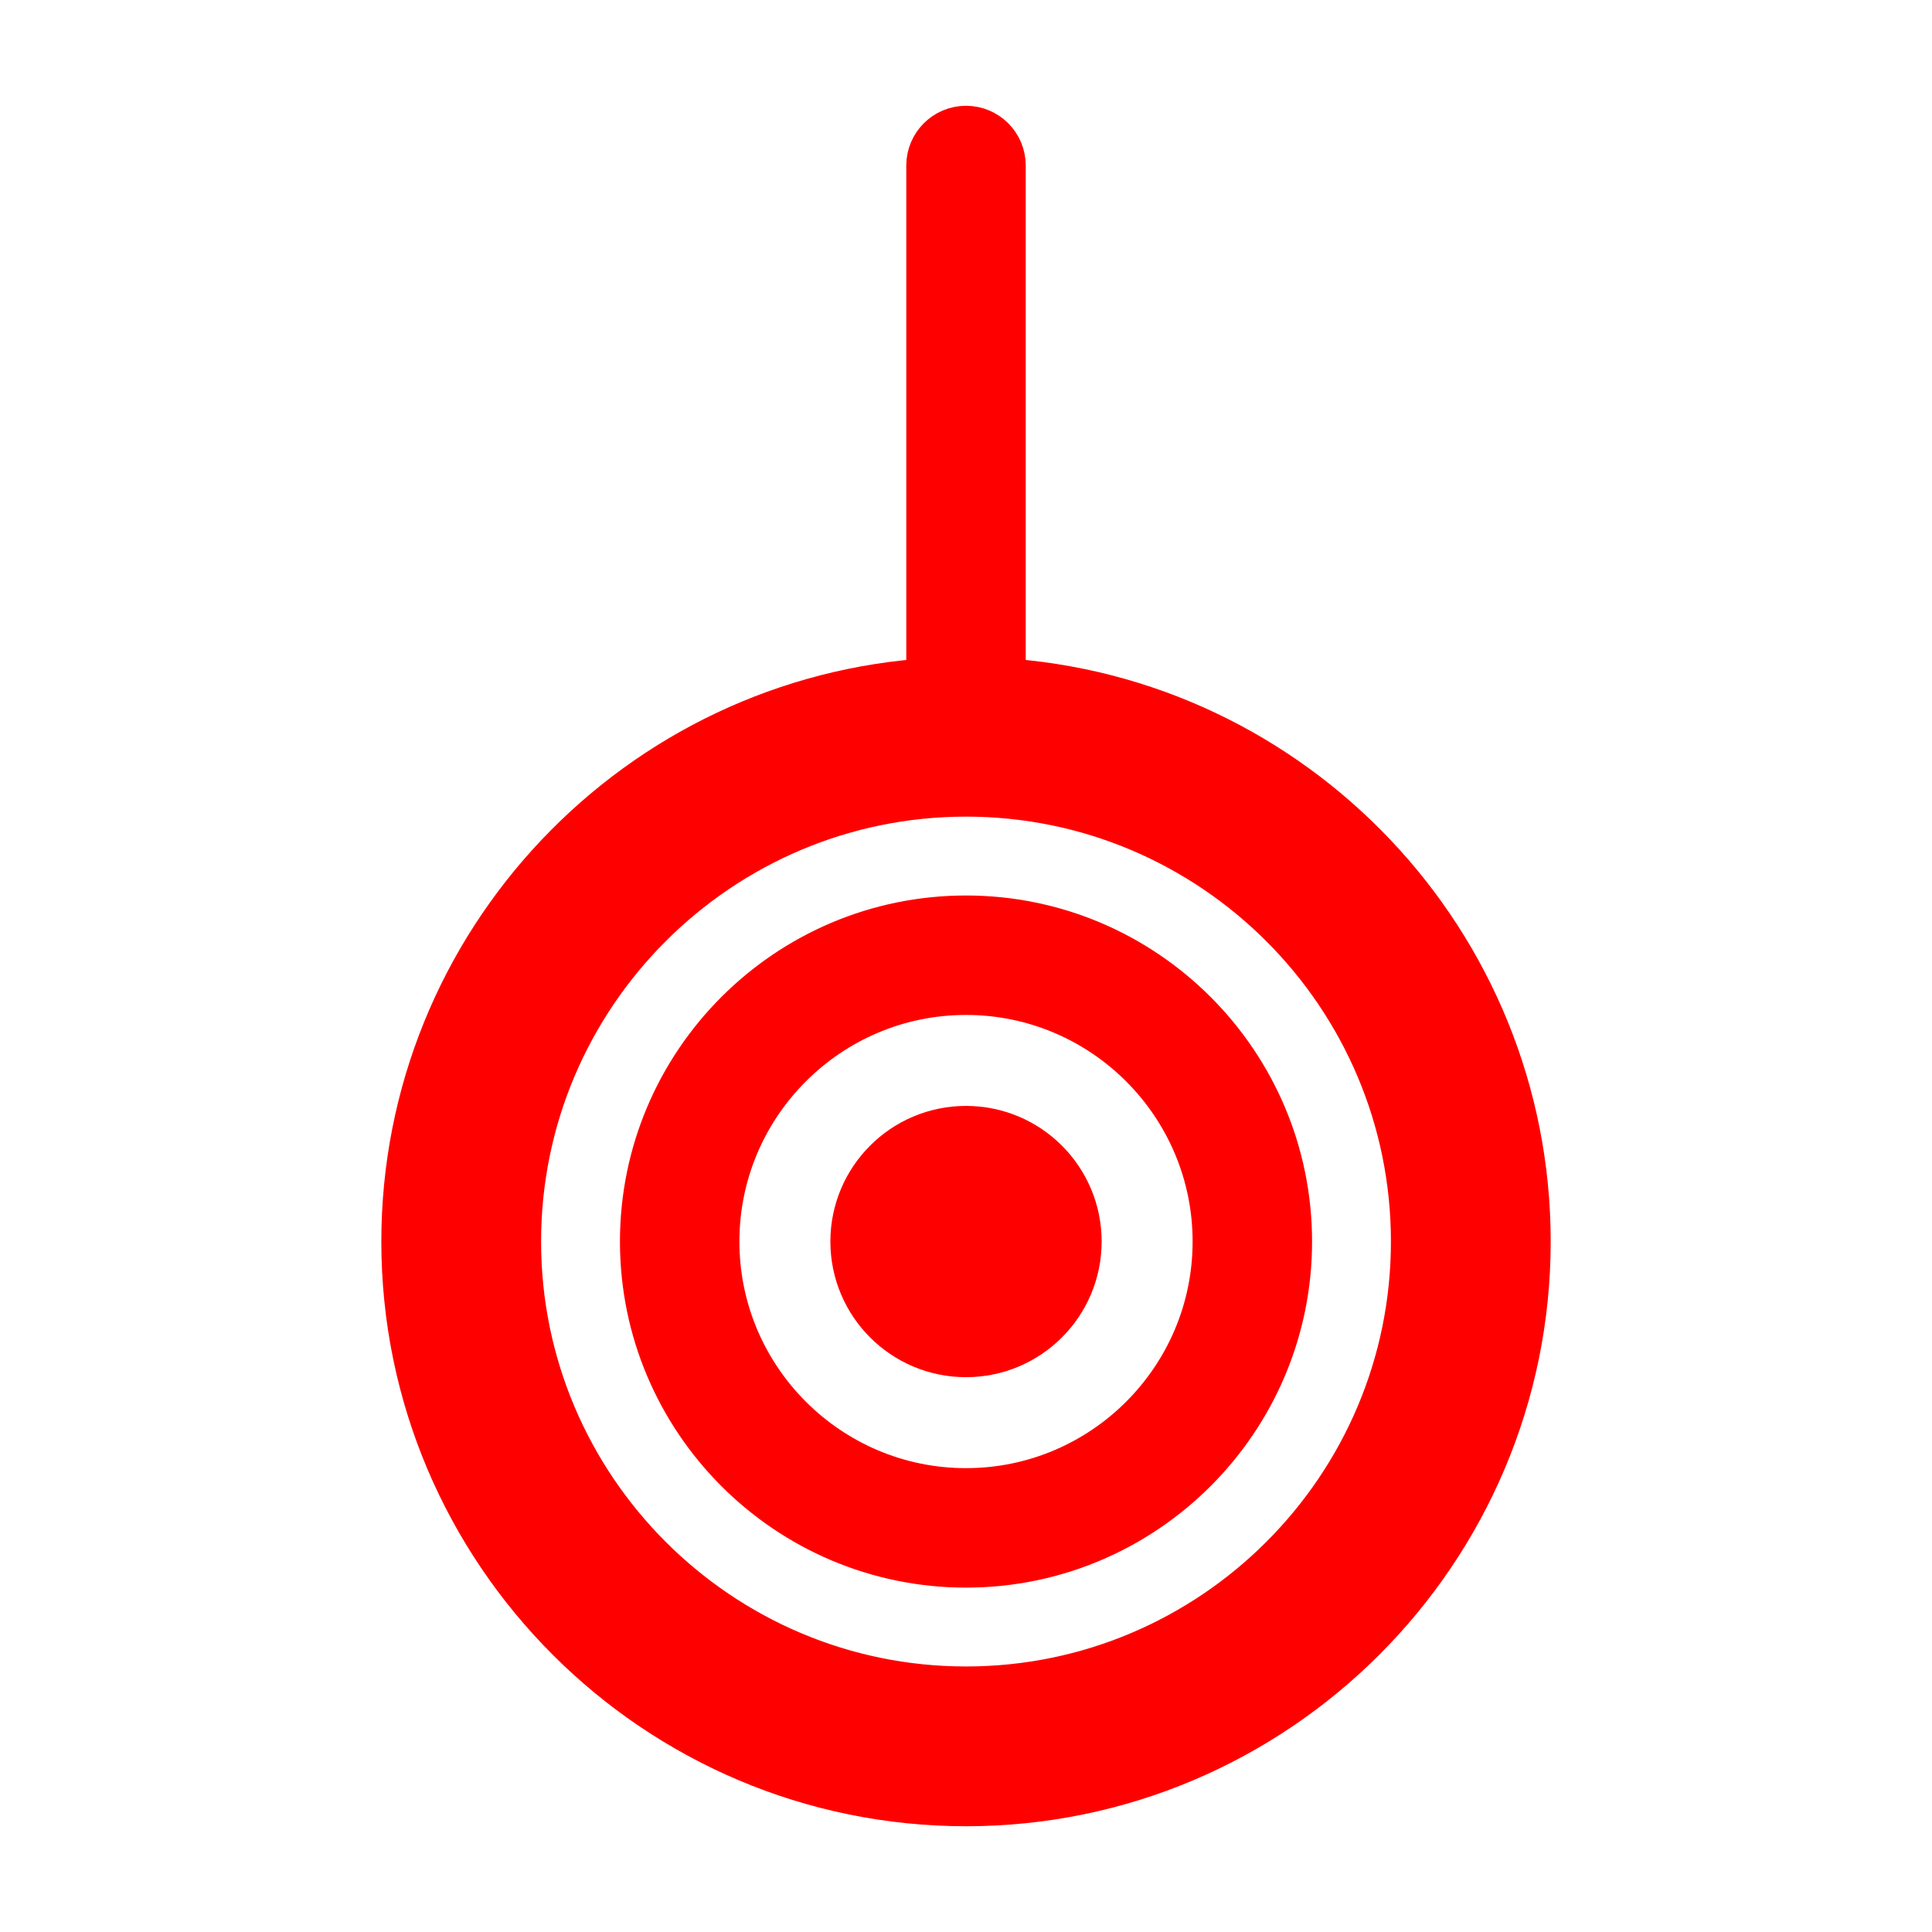
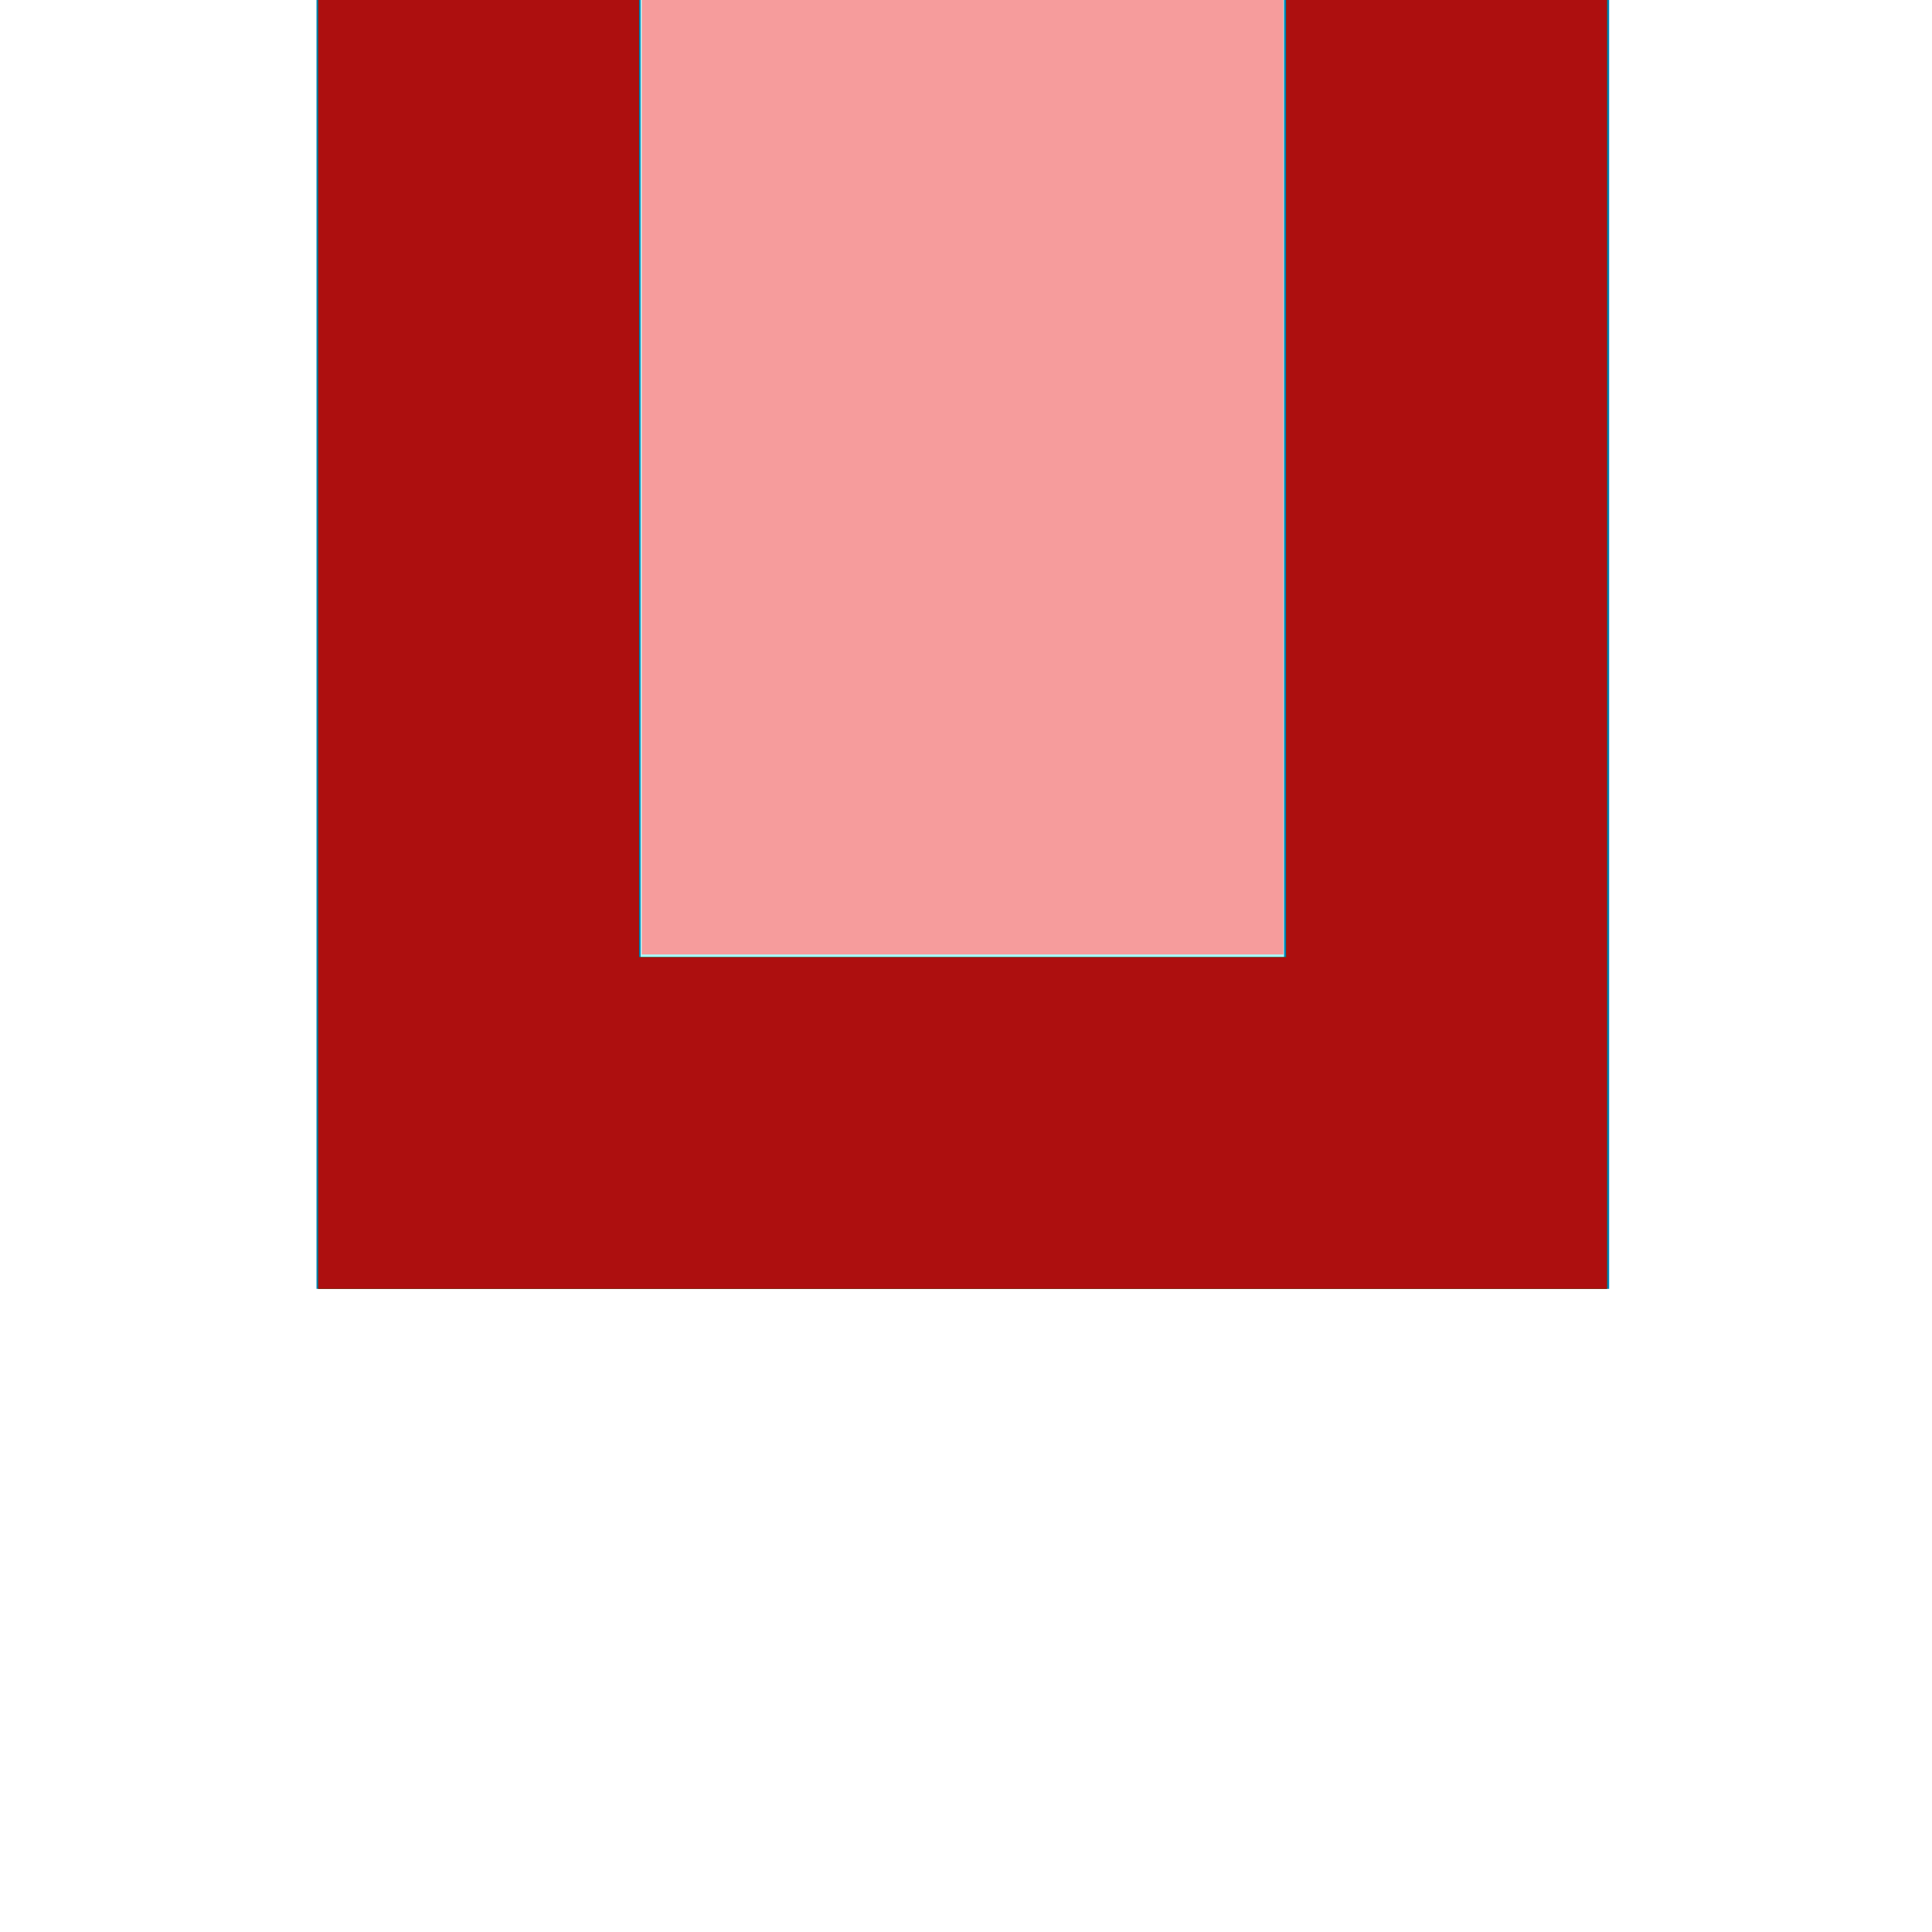
- <svg xmlns="http://www.w3.org/2000/svg" fill="#ff0000" height="800px" width="800px" version="1.1" id="Capa_1" viewBox="-16.53 -16.53 239.64 239.64" xml:space="preserve" stroke="#ff0000" stroke-width="6.817">
-   <g id="SVGRepo_bgCarrier" stroke-width="0" />
-   <g id="SVGRepo_tracerCarrier" stroke-linecap="round" stroke-linejoin="round" />
-   <g id="SVGRepo_iconCarrier">
-     <g>
-       <path d="M107.291,68.479V4c0-2.209-1.791-4-4-4s-4,1.791-4,4v64.479c-36.254,2.08-65.114,32.224-65.114,68.99 c0,38.109,31.004,69.114,69.114,69.114s69.114-31.004,69.114-69.114C172.405,100.702,143.545,70.559,107.291,68.479z M103.291,193.582c-30.941,0-56.114-25.172-56.114-56.114s25.172-56.114,56.114-56.114s56.114,25.172,56.114,56.114 S134.232,193.582,103.291,193.582z" />
-       <path d="M103.291,97.953c-21.789,0-39.515,17.727-39.515,39.516c0,21.789,17.727,39.515,39.515,39.515s39.515-17.727,39.515-39.515 C142.806,115.679,125.08,97.953,103.291,97.953z M103.291,168.983c-17.377,0-31.515-14.138-31.515-31.515 c0-17.378,14.138-31.516,31.515-31.516s31.515,14.138,31.515,31.516C134.806,154.846,120.668,168.983,103.291,168.983z" />
-       <circle cx="103.291" cy="137.468" r="13.415" />
-     </g>
+ <svg xmlns="http://www.w3.org/2000/svg" width="180mm" height="180mm" viewBox="0 0 180 180" version="1.1" id="svg1">
+   <defs id="defs1" />
+   <g id="layer1">
+     <rect style="fill:#0082b6;fill-opacity:1;stroke-width:0.218" id="rect1" width="120.434" height="126.829" x="29.487" y="-120.079" transform="scale(1,-1)" />
+     <rect style="fill:#aaffff;fill-opacity:1;stroke-width:0.195" id="rect2" width="59.951" height="96.632" x="59.684" y="-89.171" ry="0" transform="scale(1,-1)" />
+     <path style="fill:#008000;stroke-width:0.949" d="M 112.035,214.576 V -24.686 h 56.492 56.492 V 156.185 337.055 H 338.954 452.888 V 156.185 -24.686 h 56.492 56.492 V 214.576 453.838 H 338.954 112.035 Z" id="path1" transform="scale(0.2645833)" />
+     <path style="fill:#ad0f0f;stroke-width:0.949;fill-opacity:1" d="M 112.035,214.576 V -24.686 h 56.492 56.492 V 156.185 337.055 H 338.954 452.888 V 156.185 -24.686 h 56.492 56.492 V 214.576 453.838 H 338.954 112.035 Z" id="path2" transform="scale(0.2645833)" />
+     <path style="fill:#f69c9c;fill-opacity:1;stroke-width:0.949" d="M 225.969,154.286 V -27.534 h 112.985 112.985 V 154.286 336.106 h -112.985 -112.985 z" id="path3" transform="scale(0.2645833)" />
  </g>
</svg>
